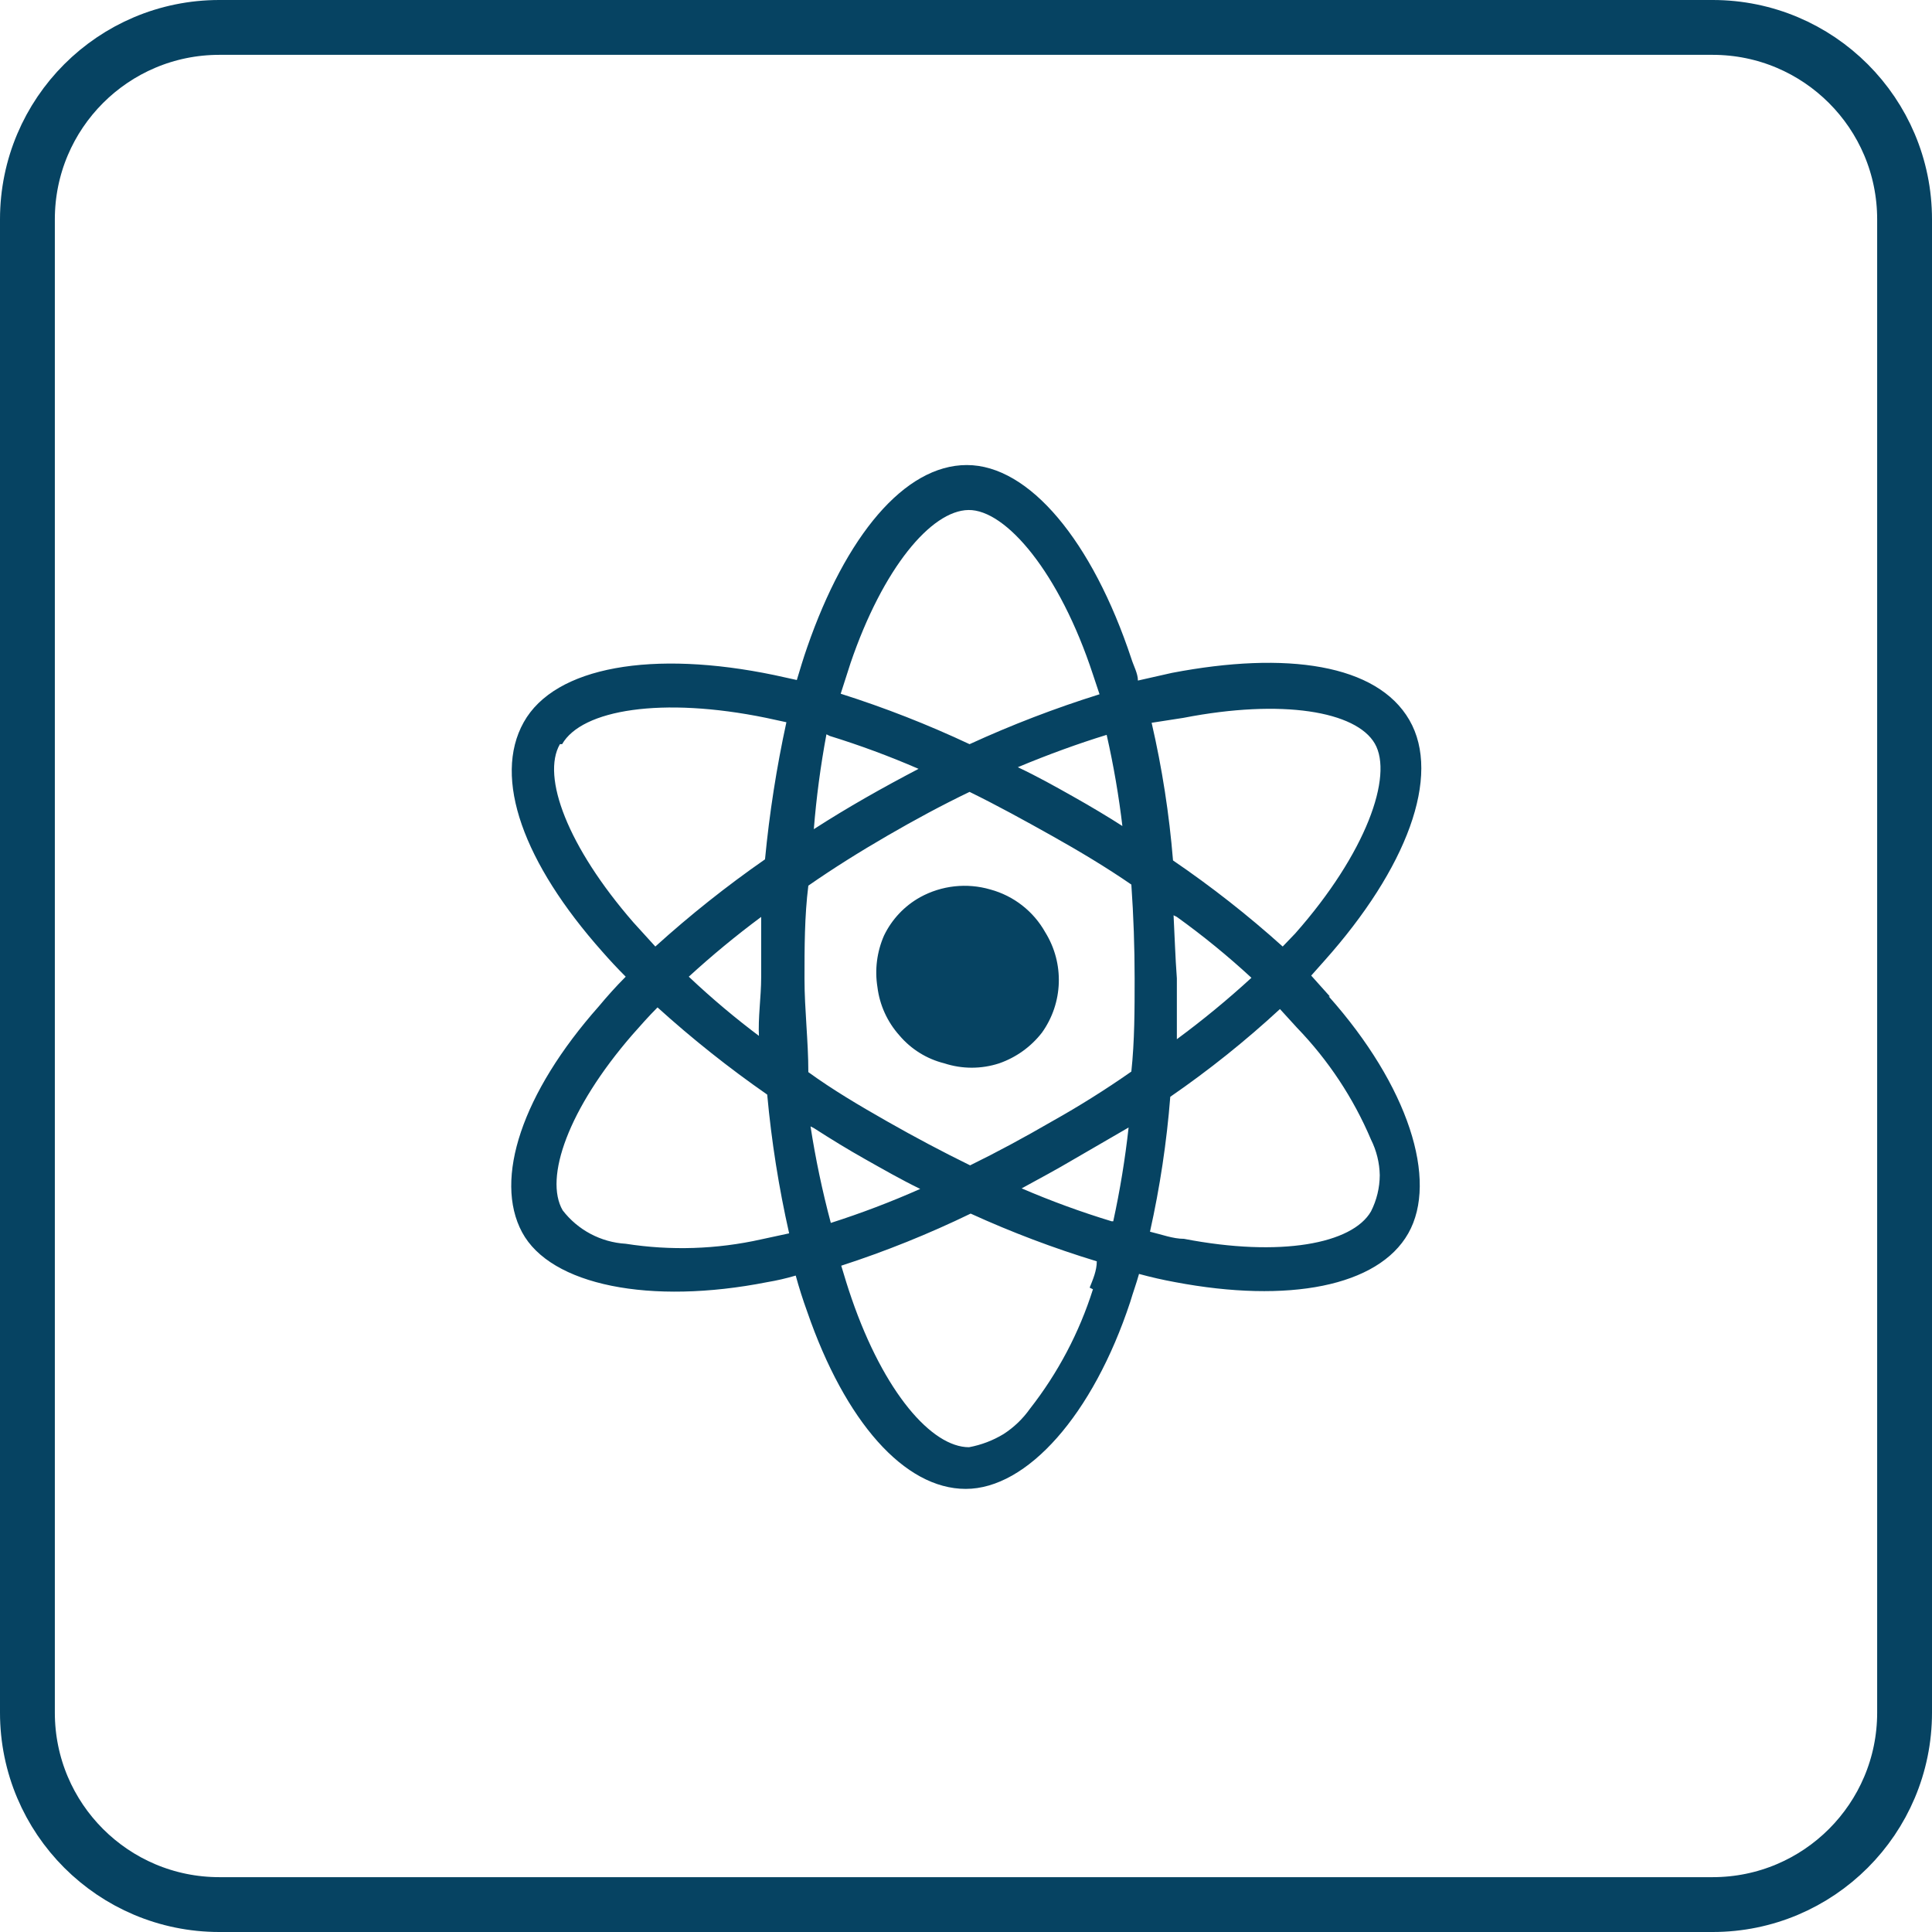
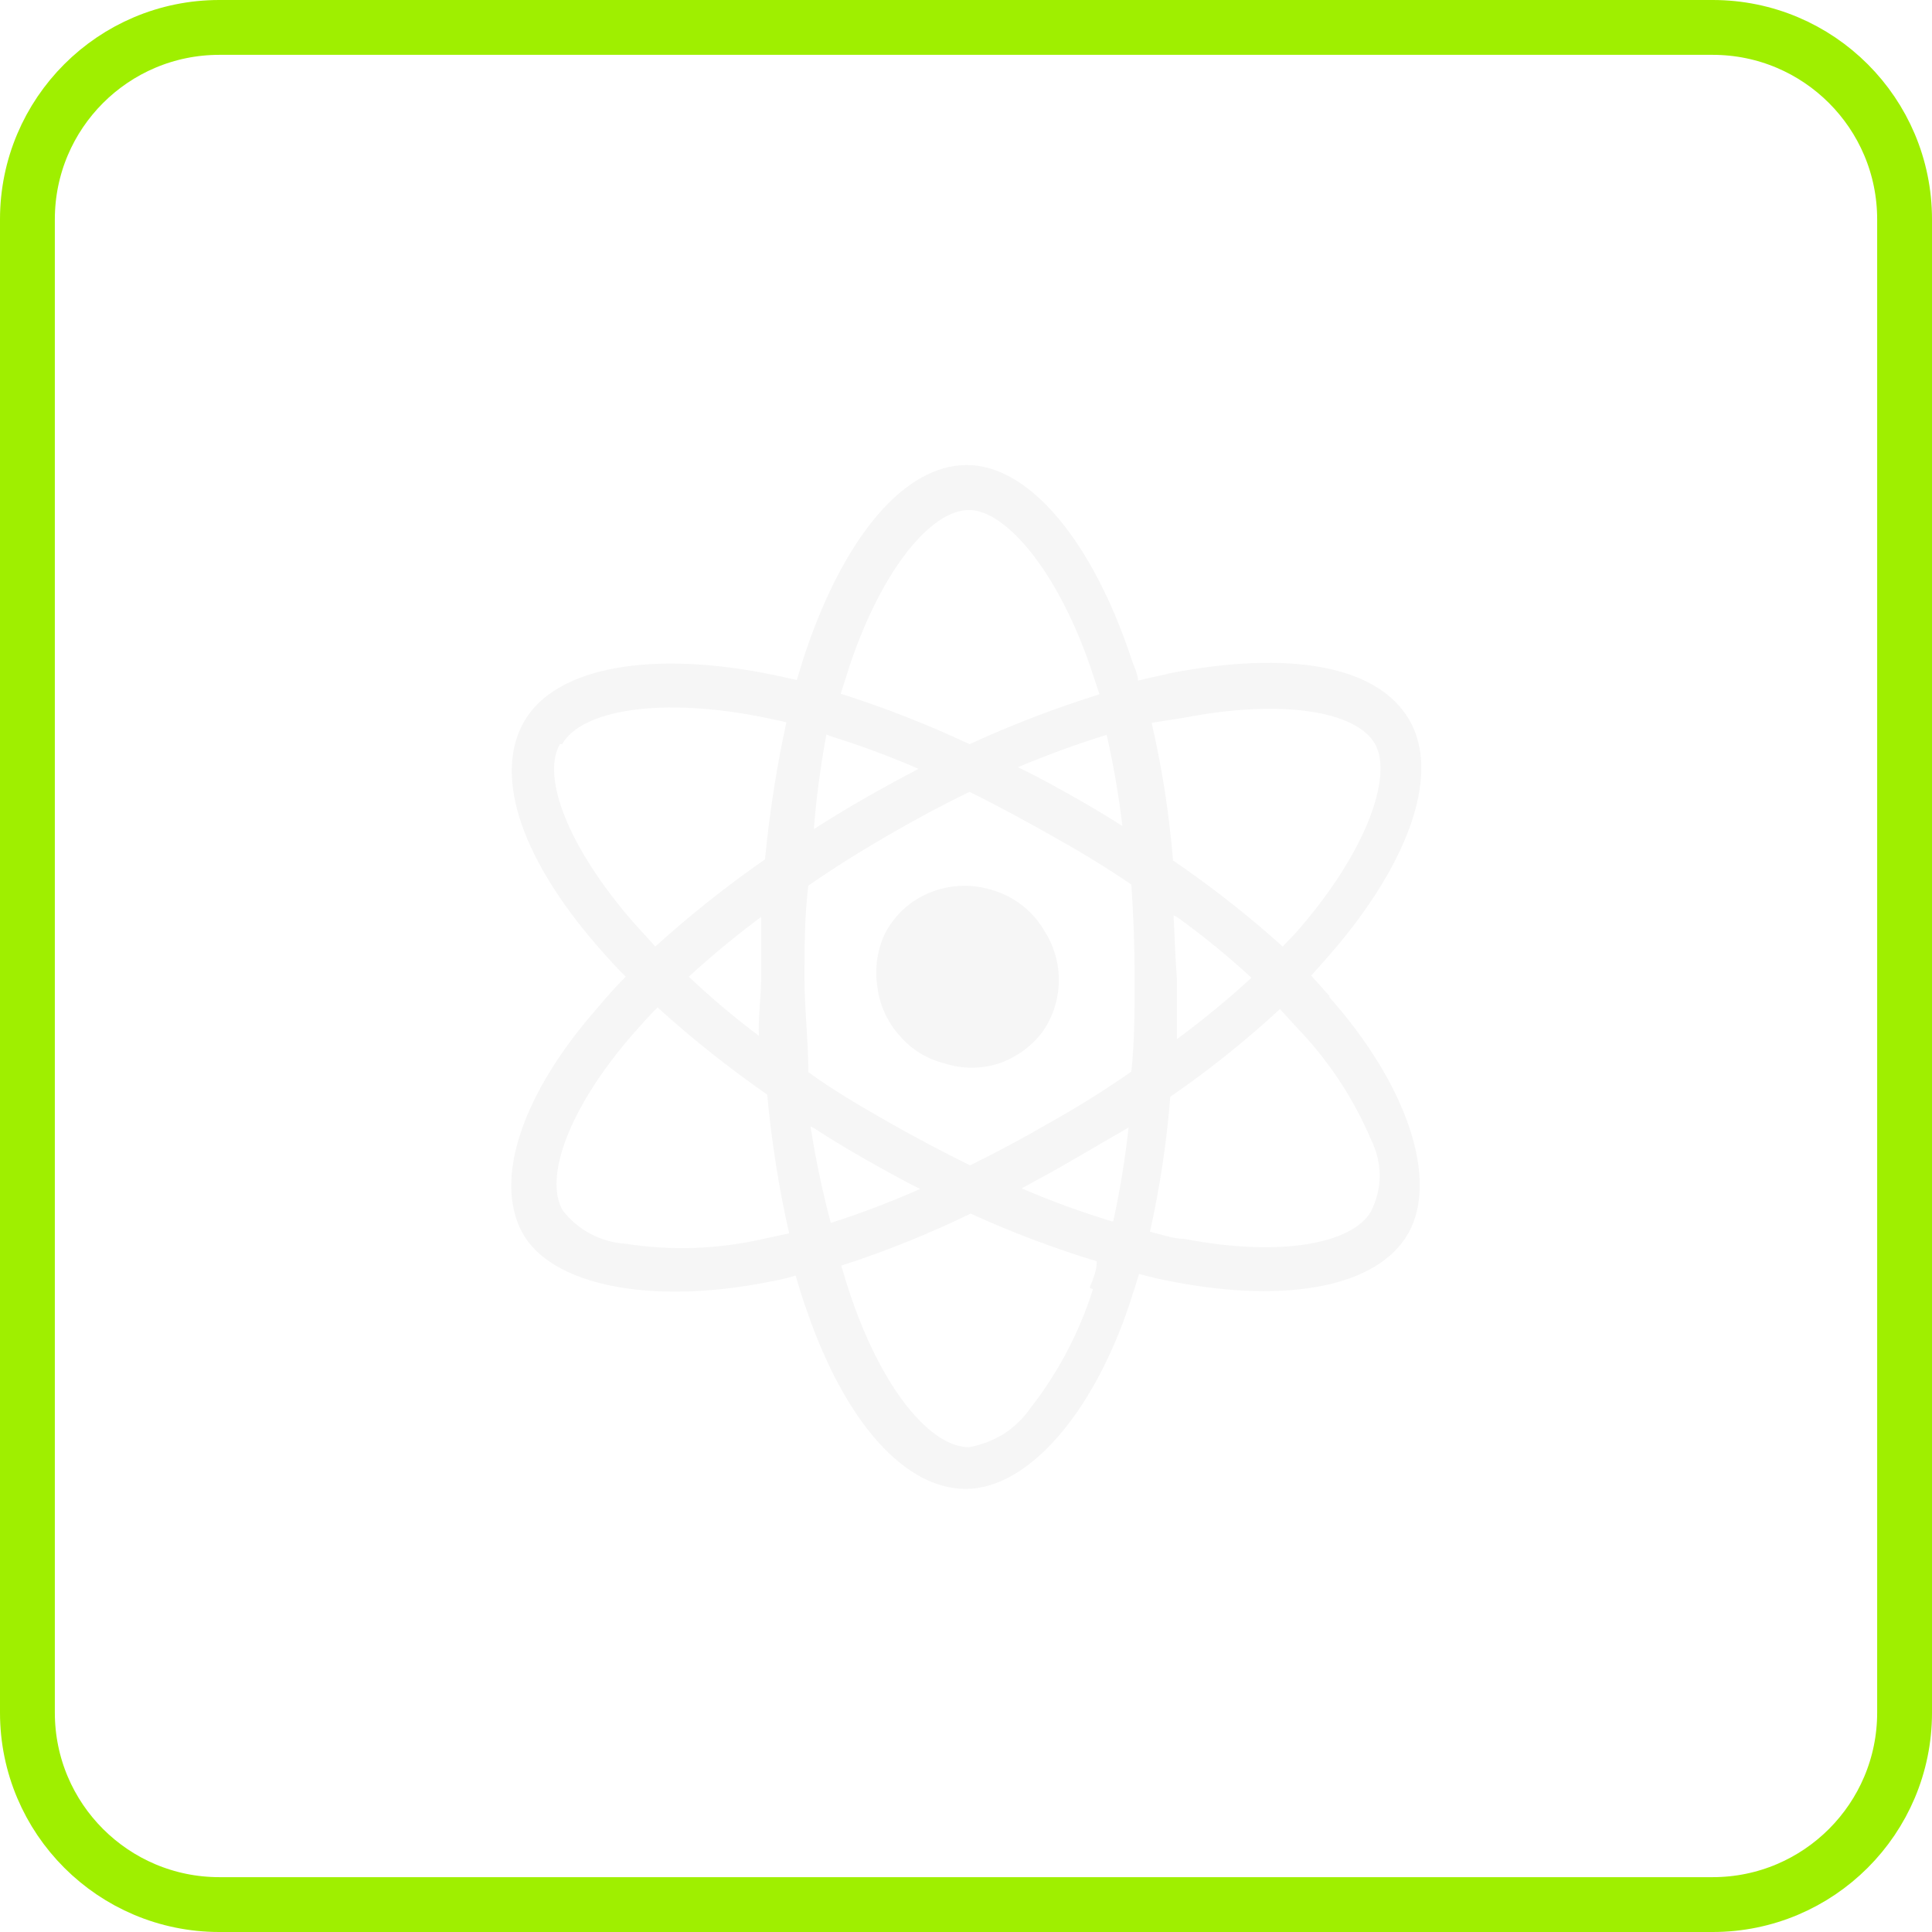
<svg xmlns="http://www.w3.org/2000/svg" viewBox="0 0 35.23 35.23">
  <defs>
-     <style>.cls-1,.cls-2{fill:none;}.cls-2{stroke:#064362;}.cls-3{fill:#064362;}</style>
+     <style>.cls-1,.cls-2{fill:none;}.cls-2{stroke:#9FEF00;}.cls-3{fill:#f6f6f6;}</style>
  </defs>
  <g id="Layer_2" data-name="Layer 2">
    <g id="Layer_1-2" data-name="Layer 1">
      <rect class="cls-1" x="1" y="1" width="33.23" height="33.23" rx="3" />
      <rect class="cls-2" x="0.5" y="0.5" width="34.23" height="34.23" rx="3.5" />
      <path class="cls-3" d="M16.78,16.36a1.59,1.59,0,0,0-.66.7A1.68,1.68,0,0,0,16,18a1.62,1.62,0,0,0,.4.88,1.57,1.57,0,0,0,.82.51,1.61,1.61,0,0,0,1,0,1.69,1.69,0,0,0,.78-.56A1.65,1.65,0,0,0,19.06,17a1.64,1.64,0,0,0-1-.78A1.68,1.68,0,0,0,16.78,16.36Zm7.47,1.81-.34-.38.24-.27c1.5-1.68,2.14-3.37,1.55-4.39s-2.24-1.26-4.33-.86l-.62.14c0-.13-.08-.27-.12-.4-.71-2.14-1.86-3.53-3-3.53s-2.21,1.3-2.91,3.32c-.07.2-.13.4-.19.6l-.41-.09c-2.21-.46-4-.16-4.57.86s0,2.57,1.43,4.18c.14.16.28.31.43.46-.18.18-.34.36-.49.54C9.52,19.93,9,21.5,9.52,22.47s2.34,1.33,4.47.91a4.37,4.37,0,0,0,.52-.12q.09.33.21.66c.69,2,1.77,3.23,2.89,3.23s2.32-1.35,3-3.41c.05-.17.11-.33.16-.51q.33.09.66.15c2.06.39,3.7.08,4.25-.89s0-2.69-1.45-4.32Zm-14-4.6c.36-.63,1.82-.87,3.72-.48l.37.08a21.29,21.29,0,0,0-.39,2.5,20,20,0,0,0-2,1.59l-.4-.44h0C10.35,15.44,9.87,14.16,10.21,13.57Zm3.63,5.35a14.85,14.85,0,0,1-1.32-1.11,16.66,16.66,0,0,1,1.32-1.09c0,.36,0,.73,0,1.1S13.82,18.55,13.84,18.92Zm0,3.68a6.62,6.62,0,0,1-2.47.08,1.57,1.57,0,0,1-1.15-.61c-.34-.59.1-1.85,1.27-3.2.15-.17.3-.34.46-.5a20,20,0,0,0,2,1.59,19.59,19.59,0,0,0,.4,2.53Zm6.63-7.51c-.31-.2-.63-.39-.95-.57s-.64-.36-1-.53c.55-.23,1.1-.43,1.62-.59A16.12,16.12,0,0,1,20.47,15.09Zm-5-3c.59-1.73,1.47-2.78,2.15-2.79s1.66,1.14,2.27,3l.12.36a20,20,0,0,0-2.37.91,19.09,19.09,0,0,0-2.35-.92Zm-.38,1.33a15.75,15.75,0,0,1,1.62.6c-.65.34-1.29.7-1.91,1.1A16.7,16.7,0,0,1,15.07,13.39Zm-.29,7.15c.31.2.62.39.94.57s.65.37,1,.54a16.05,16.05,0,0,1-1.63.62A16.78,16.78,0,0,1,14.78,20.54Zm5.09,2.94a6.91,6.91,0,0,1-1.15,2.18h0a1.75,1.75,0,0,1-.48.46,1.87,1.87,0,0,1-.63.24c-.68,0-1.55-1-2.14-2.71-.07-.2-.13-.4-.19-.6a18.46,18.46,0,0,0,2.36-.95A18.57,18.57,0,0,0,20,23C20,23.17,19.93,23.33,19.87,23.48Zm.34-1.24a15.69,15.69,0,0,1-1.64-.6c.31-.17.63-.34.95-.53l1-.58a16.47,16.47,0,0,1-.28,1.71Zm.42-4.43c0,.57,0,1.14-.06,1.7a17.05,17.05,0,0,1-1.45.91c-.5.29-1,.56-1.49.8-.51-.25-1-.51-1.51-.8s-1-.58-1.44-.9c0-.57-.07-1.14-.07-1.7h0c0-.57,0-1.14.07-1.7.46-.32.94-.62,1.44-.91s1-.56,1.5-.8c.51.25,1,.52,1.5.8s1,.58,1.45.89q.06.86.06,1.71Zm.89-4.75c1.8-.35,3.15-.12,3.49.47s-.16,2-1.45,3.46h0l-.23.24a18.92,18.92,0,0,0-2-1.57A17.49,17.49,0,0,0,21,13.18Zm-.12,3.63a14.33,14.33,0,0,1,1.36,1.11,16.52,16.52,0,0,1-1.36,1.12q0-.55,0-1.11C21.43,17.44,21.42,17.06,21.4,16.69ZM25,22.09c-.34.59-1.65.84-3.41.5-.2,0-.41-.08-.62-.13A17.64,17.64,0,0,0,21.34,20a18,18,0,0,0,2-1.6l.31.34h0A6.7,6.7,0,0,1,25,20.78a1.52,1.52,0,0,1,.16.65A1.48,1.48,0,0,1,25,22.09Z" />
    </g>
  </g>
</svg>
